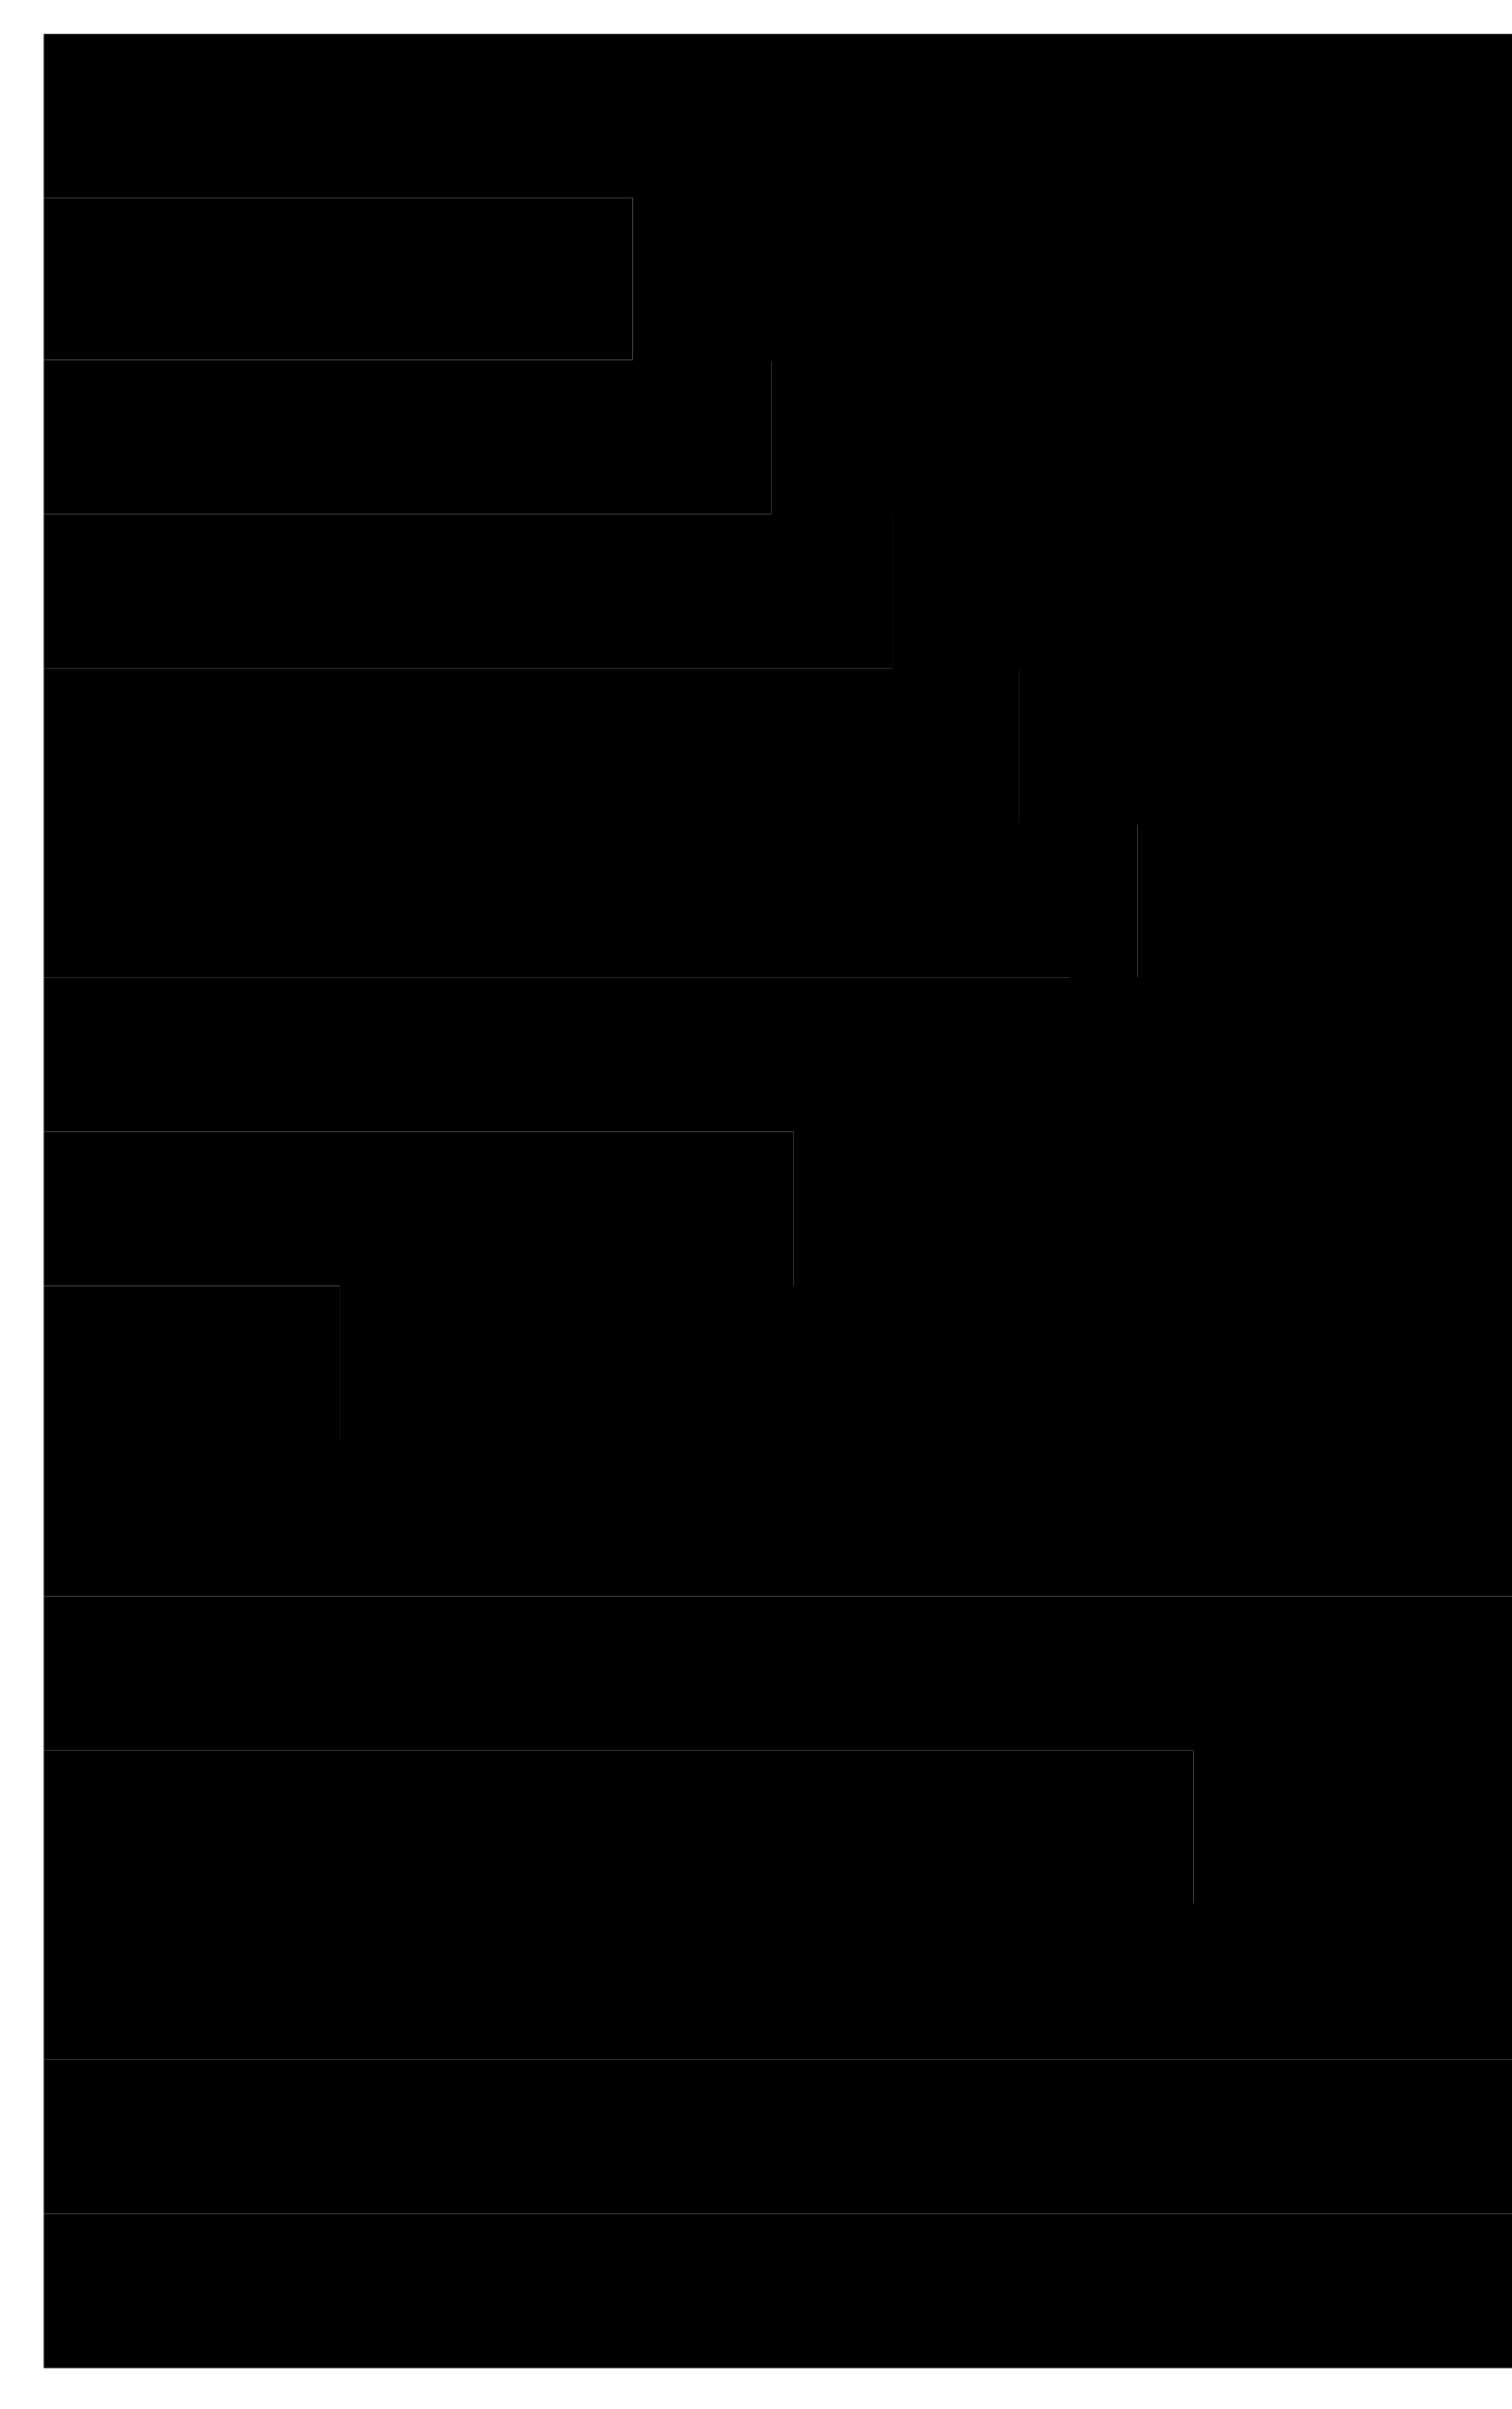
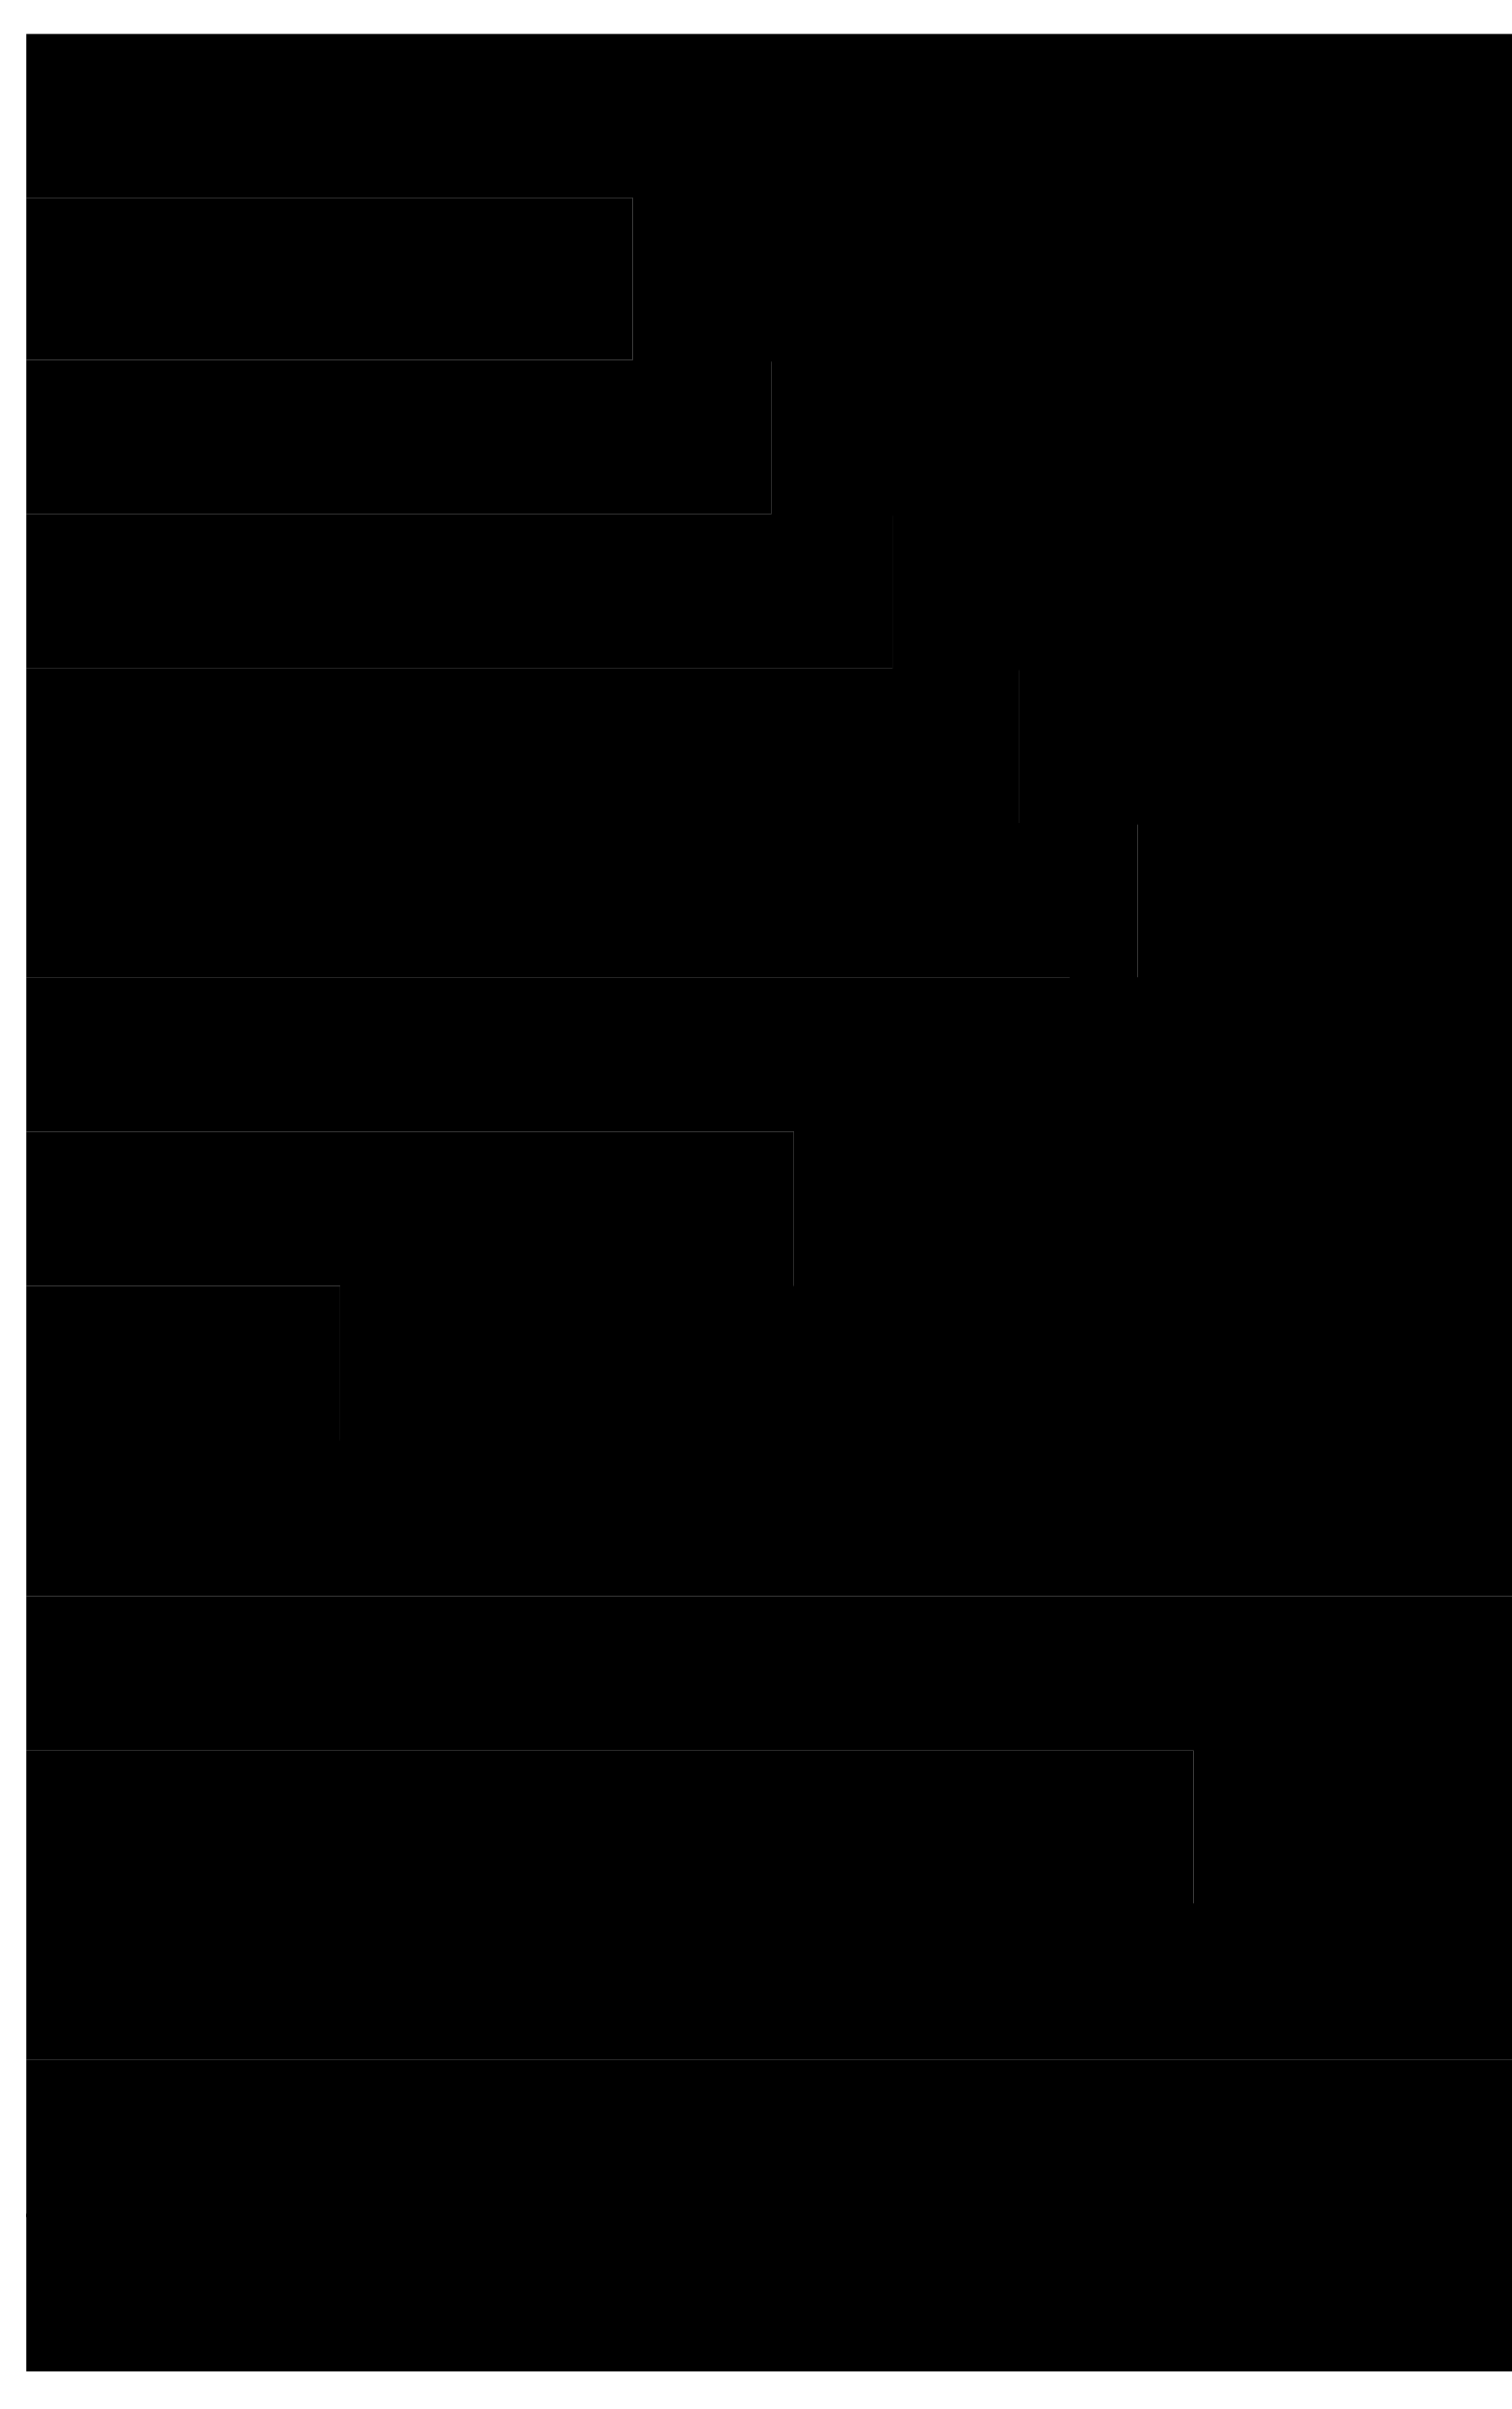
<svg xmlns="http://www.w3.org/2000/svg" version="1.1" viewBox="-6 0 345 550" xml:space="preserve">
-   <path class="ayahPolygon" id="verse-41131" number="036070" ayah="70" surah="36" d="M 3.99 7.75 L 340.0 7.75 L 340.0 45.16 L 3.99 45.16 Z M 138.44 45.16 L 340.0 45.16 L 340.0 82.56 L 138.44 82.56 Z" />
-   <path class="ayahPolygon" id="verse-41132" number="036071" ayah="71" surah="36" d="M 3.99 45.16 L 138.44 45.16 L 138.44 82.18 L 3.99 82.18 Z M 170.05 82.18 L 340.0 82.18 L 340.0 117.79 L 170.05 117.79 Z" />
-   <path class="ayahPolygon" id="verse-41133" number="036072" ayah="72" surah="36" d="M 3.99 82.18 L 170.05 82.18 L 170.05 117.41 L 3.99 117.41 Z M 197.73 117.41 L 340.0 117.41 L 340.0 153.02 L 197.73 153.02 Z" />
-   <path class="ayahPolygon" id="verse-41134" number="036073" ayah="73" surah="36" d="M 3.99 117.41 L 197.73 117.41 L 197.73 152.64 L 3.99 152.64 Z M 226.56 152.64 L 340.0 152.64 L 340.0 188.26 L 226.56 188.26 Z" />
-   <path class="ayahPolygon" id="verse-41135" number="036074" ayah="74" surah="36" d="M 3.99 152.64 L 226.56 152.64 L 226.56 187.88 L 3.99 187.88 Z M 253.75 187.88 L 340.0 187.88 L 340.0 223.51 L 253.75 223.51 Z" />
-   <path class="ayahPolygon" id="verse-41136" number="036075" ayah="75" surah="36" d="M 3.99 187.88 L 253.75 187.88 L 253.75 223.12 L 3.99 223.12 Z M 238.2 223.12 L 340.0 223.12 L 340.0 258.74 L 238.2 258.74 Z" />
-   <path class="ayahPolygon" id="verse-41137" number="036076" ayah="76" surah="36" d="M 3.99 223.12 L 238.2 223.12 L 238.2 258.36 L 3.99 258.36 Z M 175.23 258.36 L 340.0 258.36 L 340.0 293.98 L 175.23 293.98 Z" />
-   <path class="ayahPolygon" id="verse-41138" number="036077" ayah="77" surah="36" d="M 3.99 258.36 L 175.23 258.36 L 175.23 293.6 L 3.99 293.6 Z M 71.65 293.6 L 340.0 293.6 L 340.0 329.22 L 71.65 329.22 Z" />
-   <path class="ayahPolygon" id="verse-41139" number="036078" ayah="78" surah="36" d="M 3.99 293.6 L 71.65 293.6 L 71.65 328.84 L 3.99 328.84 Z M 3.99 328.84 L 340.0 328.84 L 340.0 364.45 L 3.99 364.45 Z" />
-   <path class="ayahPolygon" id="verse-41140" number="036079" ayah="79" surah="36" d="M 3.99 364.45 L 340.0 364.45 L 340.0 399.69 L 3.99 399.69 Z M 266.5 399.69 L 340.0 399.69 L 340.0 434.93 L 266.5 434.93 Z" />
-   <path class="ayahPolygon" id="verse-41141" number="036080" ayah="80" surah="36" d="M 3.99 399.69 L 266.5 399.69 L 266.5 434.56 L 3.99 434.56 Z M 3.99 434.56 L 340.0 434.56 L 340.0 470.19 L 3.99 470.19 Z" />
-   <path class="ayahPolygon" id="verse-41142" number="036081" ayah="81" surah="36" d="M 3.99 470.19 L 340.0 470.19 L 340.0 505.42 L 3.99 505.42 Z" />
-   <path class="ayahPolygon" id="verse-41143" number="036082" ayah="82" surah="36" d="M 3.99 505.42 L 340.0 505.42 L 340.0 540.66 L 3.99 540.66 Z" />
+   <path class="ayahPolygon" id="verse-41131" number="036070" ayah="70" surah="36" d="M 0.0 7.75 L 345.0 7.75 L 345.0 45.16 L 0.0 45.16 Z M 138.44 45.16 L 345.0 45.16 L 345.0 82.56 L 138.44 82.56 Z" />
+   <path class="ayahPolygon" id="verse-41132" number="036071" ayah="71" surah="36" d="M 0.0 45.16 L 138.44 45.16 L 138.44 82.18 L 0.0 82.18 Z M 170.05 82.18 L 345.0 82.18 L 345.0 117.79 L 170.05 117.79 Z" />
+   <path class="ayahPolygon" id="verse-41133" number="036072" ayah="72" surah="36" d="M 0.0 82.18 L 170.05 82.18 L 170.05 117.41 L 0.0 117.41 Z M 197.73 117.41 L 345.0 117.41 L 345.0 153.02 L 197.73 153.02 Z" />
+   <path class="ayahPolygon" id="verse-41134" number="036073" ayah="73" surah="36" d="M 0.0 117.41 L 197.73 117.41 L 197.73 152.64 L 0.0 152.64 Z M 226.56 152.64 L 345.0 152.64 L 345.0 188.26 L 226.56 188.26 Z" />
+   <path class="ayahPolygon" id="verse-41135" number="036074" ayah="74" surah="36" d="M 0.0 152.64 L 226.56 152.64 L 226.56 187.88 L 0.0 187.88 Z M 253.75 187.88 L 345.0 187.88 L 345.0 223.51 L 253.75 223.51 Z" />
+   <path class="ayahPolygon" id="verse-41136" number="036075" ayah="75" surah="36" d="M 0.0 187.88 L 253.75 187.88 L 253.75 223.12 L 0.0 223.12 Z M 238.2 223.12 L 345.0 223.12 L 345.0 258.74 L 238.2 258.74 Z" />
+   <path class="ayahPolygon" id="verse-41137" number="036076" ayah="76" surah="36" d="M 0.0 223.12 L 238.2 223.12 L 238.2 258.36 L 0.0 258.36 Z M 175.23 258.36 L 345.0 258.36 L 345.0 293.98 L 175.23 293.98 Z" />
+   <path class="ayahPolygon" id="verse-41138" number="036077" ayah="77" surah="36" d="M 0.0 258.36 L 175.23 258.36 L 175.23 293.6 L 0.0 293.6 Z M 71.65 293.6 L 345.0 293.6 L 345.0 329.22 L 71.65 329.22 Z" />
+   <path class="ayahPolygon" id="verse-41139" number="036078" ayah="78" surah="36" d="M 0.0 293.6 L 71.65 293.6 L 71.65 328.84 L 0.0 328.84 Z M 0.0 328.84 L 345.0 328.84 L 345.0 364.45 L 0.0 364.45 Z" />
+   <path class="ayahPolygon" id="verse-41140" number="036079" ayah="79" surah="36" d="M 0.0 364.45 L 345.0 364.45 L 345.0 399.69 L 0.0 399.69 Z M 266.5 399.69 L 345.0 399.69 L 345.0 434.93 L 266.5 434.93 Z" />
+   <path class="ayahPolygon" id="verse-41141" number="036080" ayah="80" surah="36" d="M 0.0 399.69 L 266.5 399.69 L 266.5 434.56 L 0.0 434.56 Z M 0.0 434.56 L 345.0 434.56 L 345.0 470.19 L 0.0 470.19 Z" />
+   <path class="ayahPolygon" id="verse-41142" number="036081" ayah="81" surah="36" d="M 0.0 470.19 L 345.0 470.19 L 345.0 506.19 L 0.0 506.19 Z" />
+   <path class="ayahPolygon" id="verse-41143" number="036082" ayah="82" surah="36" d="M 0.0 505.42 L 345.0 505.42 L 345.0 541.42 L 0.0 541.42 Z" />
</svg>
